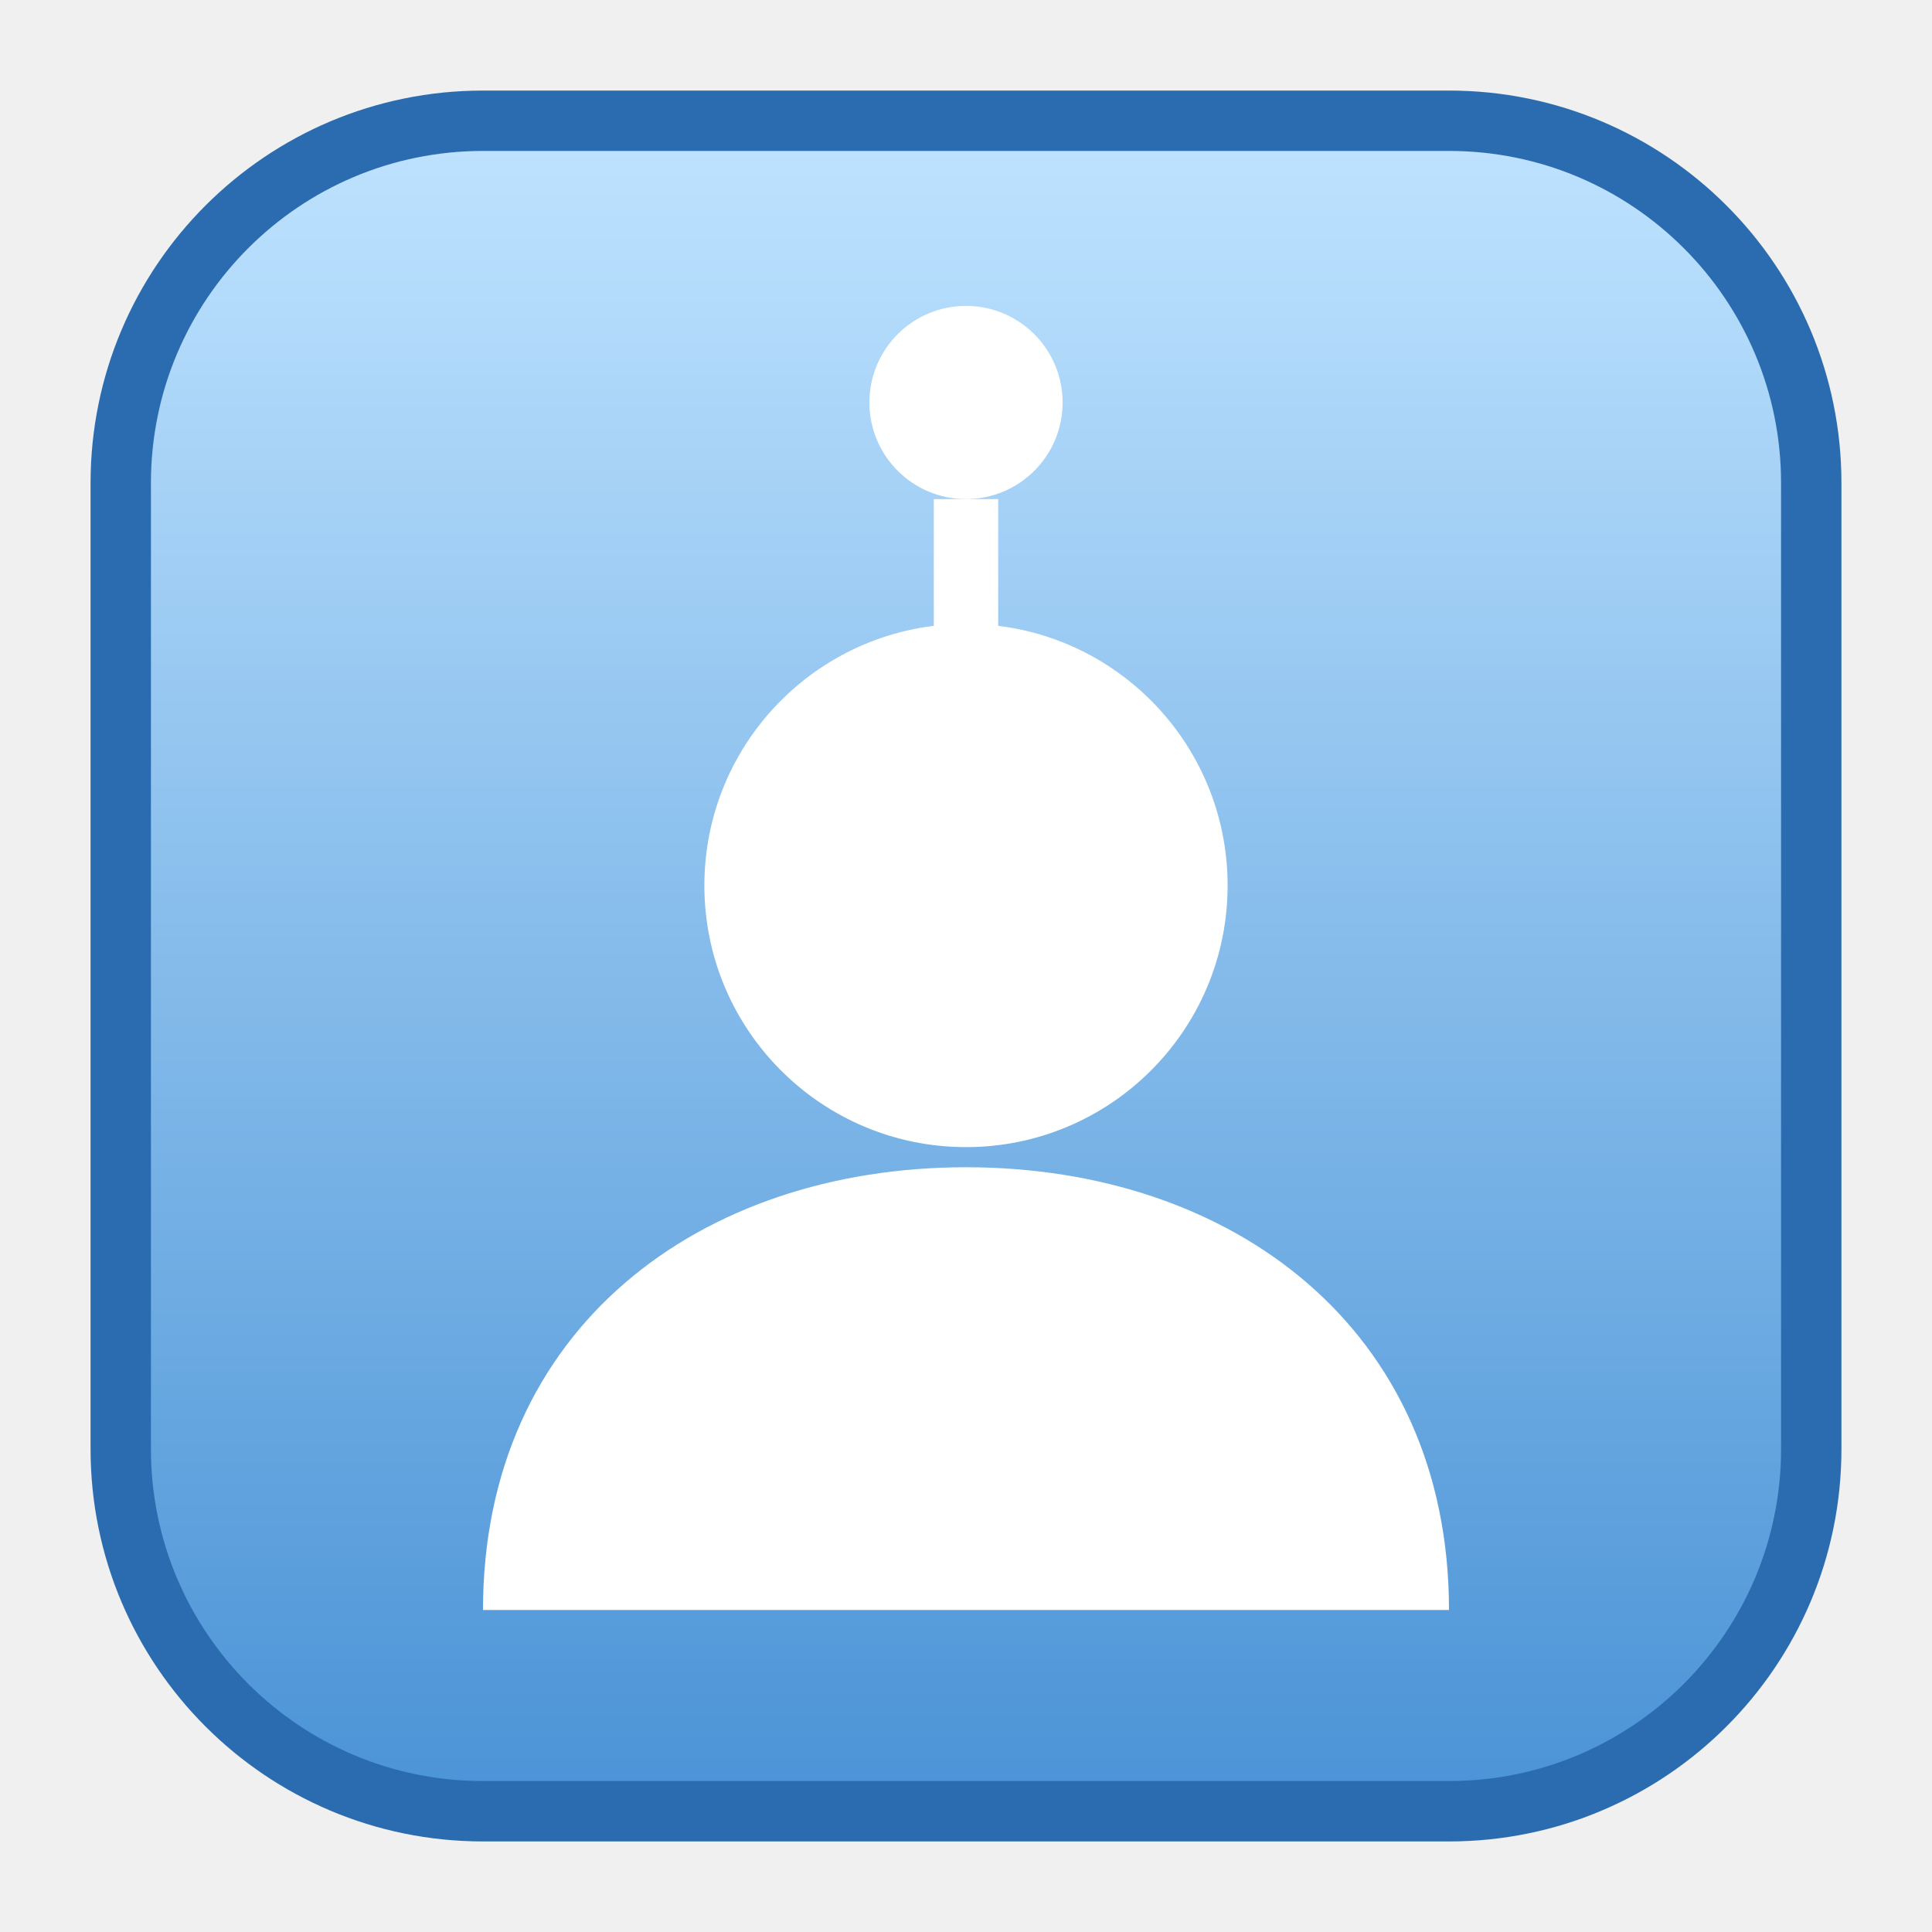
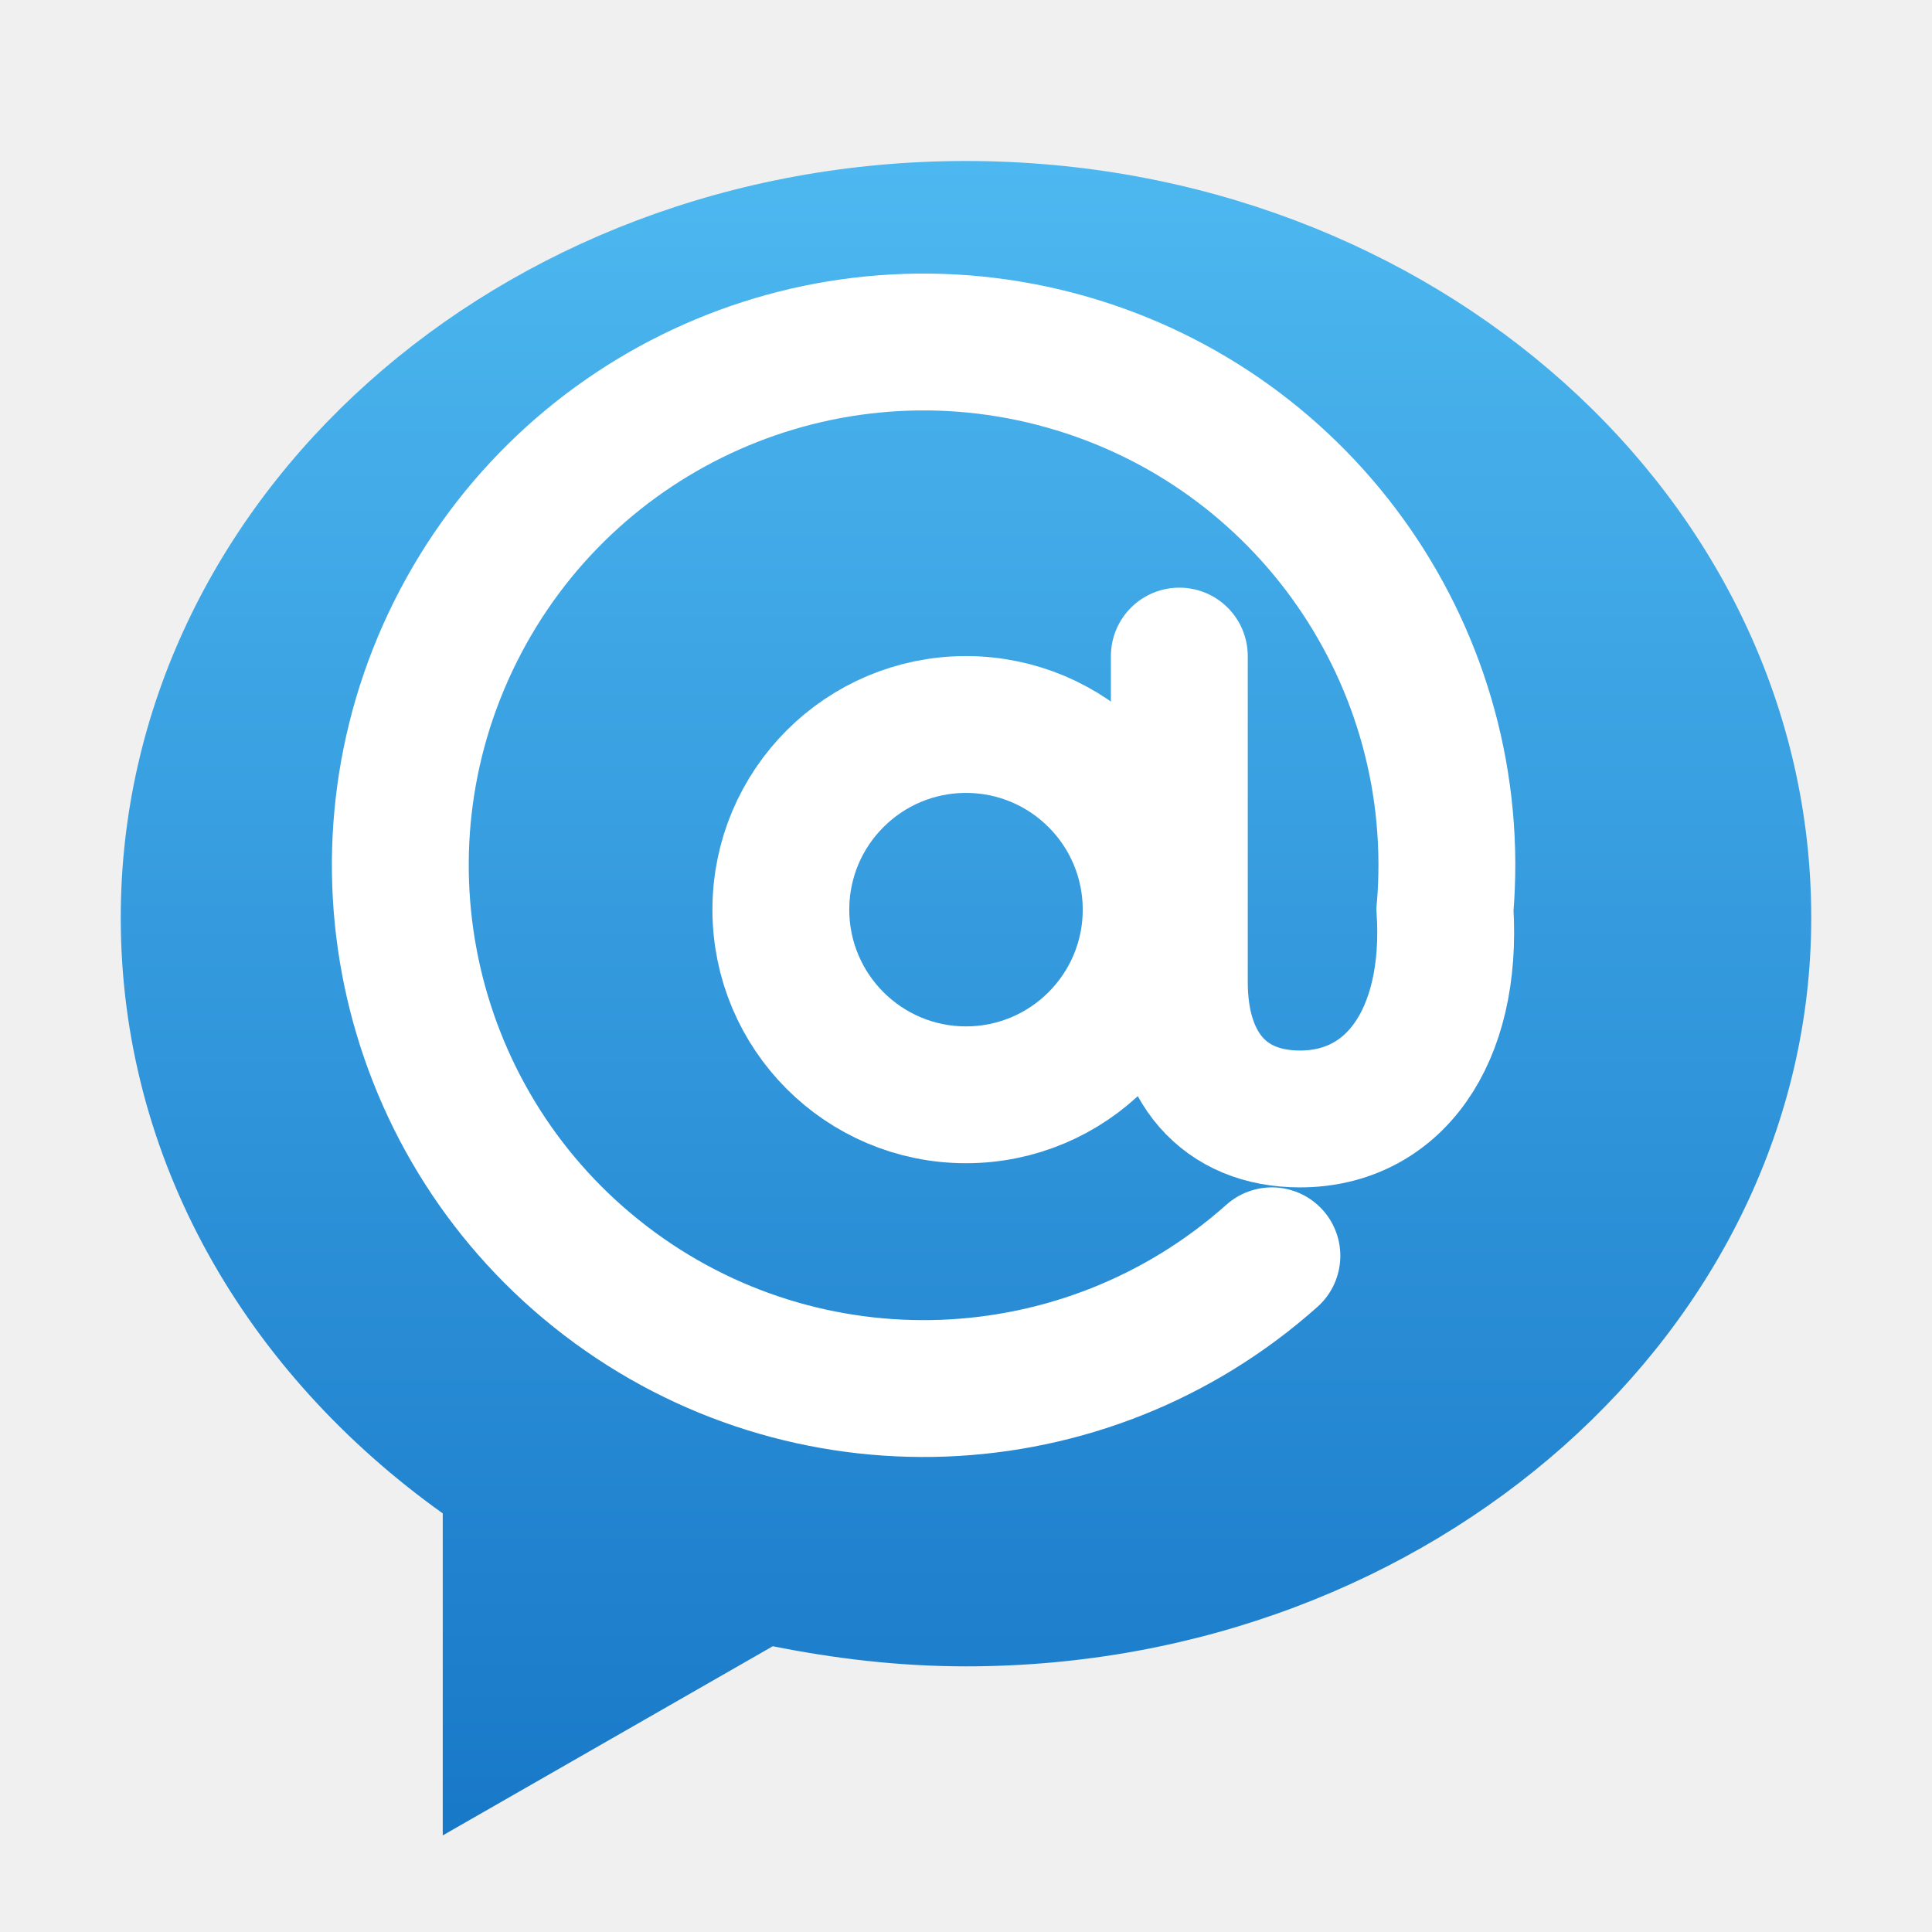
<svg xmlns="http://www.w3.org/2000/svg" viewBox="0 0 48 48">
  <defs>
-     <linearGradient id="agentBg" x1="0" y1="0" x2="0" y2="1">
-       <stop offset="0" stop-color="#bfe3ff" />
-       <stop offset="1" stop-color="#4a93d6" />
+     <linearGradient id="agentBubble" x1="0" y1="0" x2="0" y2="1">
+       <stop offset="0" stop-color="#4db8f0" />
+       <stop offset="1" stop-color="#1878c8" />
    </linearGradient>
  </defs>
-   <rect x="3" y="3" width="42" height="42" rx="9" fill="url(#agentBg)" stroke="#2b6cb0" stroke-width="1.5" />
-   <circle cx="24" cy="10" r="2.4" fill="#ffffff" />
-   <line x1="24" y1="12.4" x2="24" y2="17" stroke="#ffffff" stroke-width="1.6" />
-   <circle cx="24" cy="22" r="6.5" fill="#ffffff" />
-   <path d="M12 40c0-7 5.4-11 12-11s12 4 12 11z" fill="#ffffff" />
+   <path d="M24 4C12.4 4 3 12.4 3 22.8c0 6 3.1 11.3 8 14.8v8l8.2-4.7c1.5.3 3.1.5 4.8.5 11.6 0 21-8.4 21-18.6C45 12.4 35.6 4 24 4z" fill="url(#agentBubble)" />
+   <path d="M31.6 31.2a13 13 0 1 1 4.3-8.6c.2 3.2-1.3 5.2-3.6 5.2-1.9 0-3-1.3-3-3.4v-8.1" fill="none" stroke="#ffffff" stroke-width="3.4" stroke-linecap="round" />
+   <circle cx="24" cy="22.6" r="4.6" fill="none" stroke="#ffffff" stroke-width="3.4" />
</svg>
